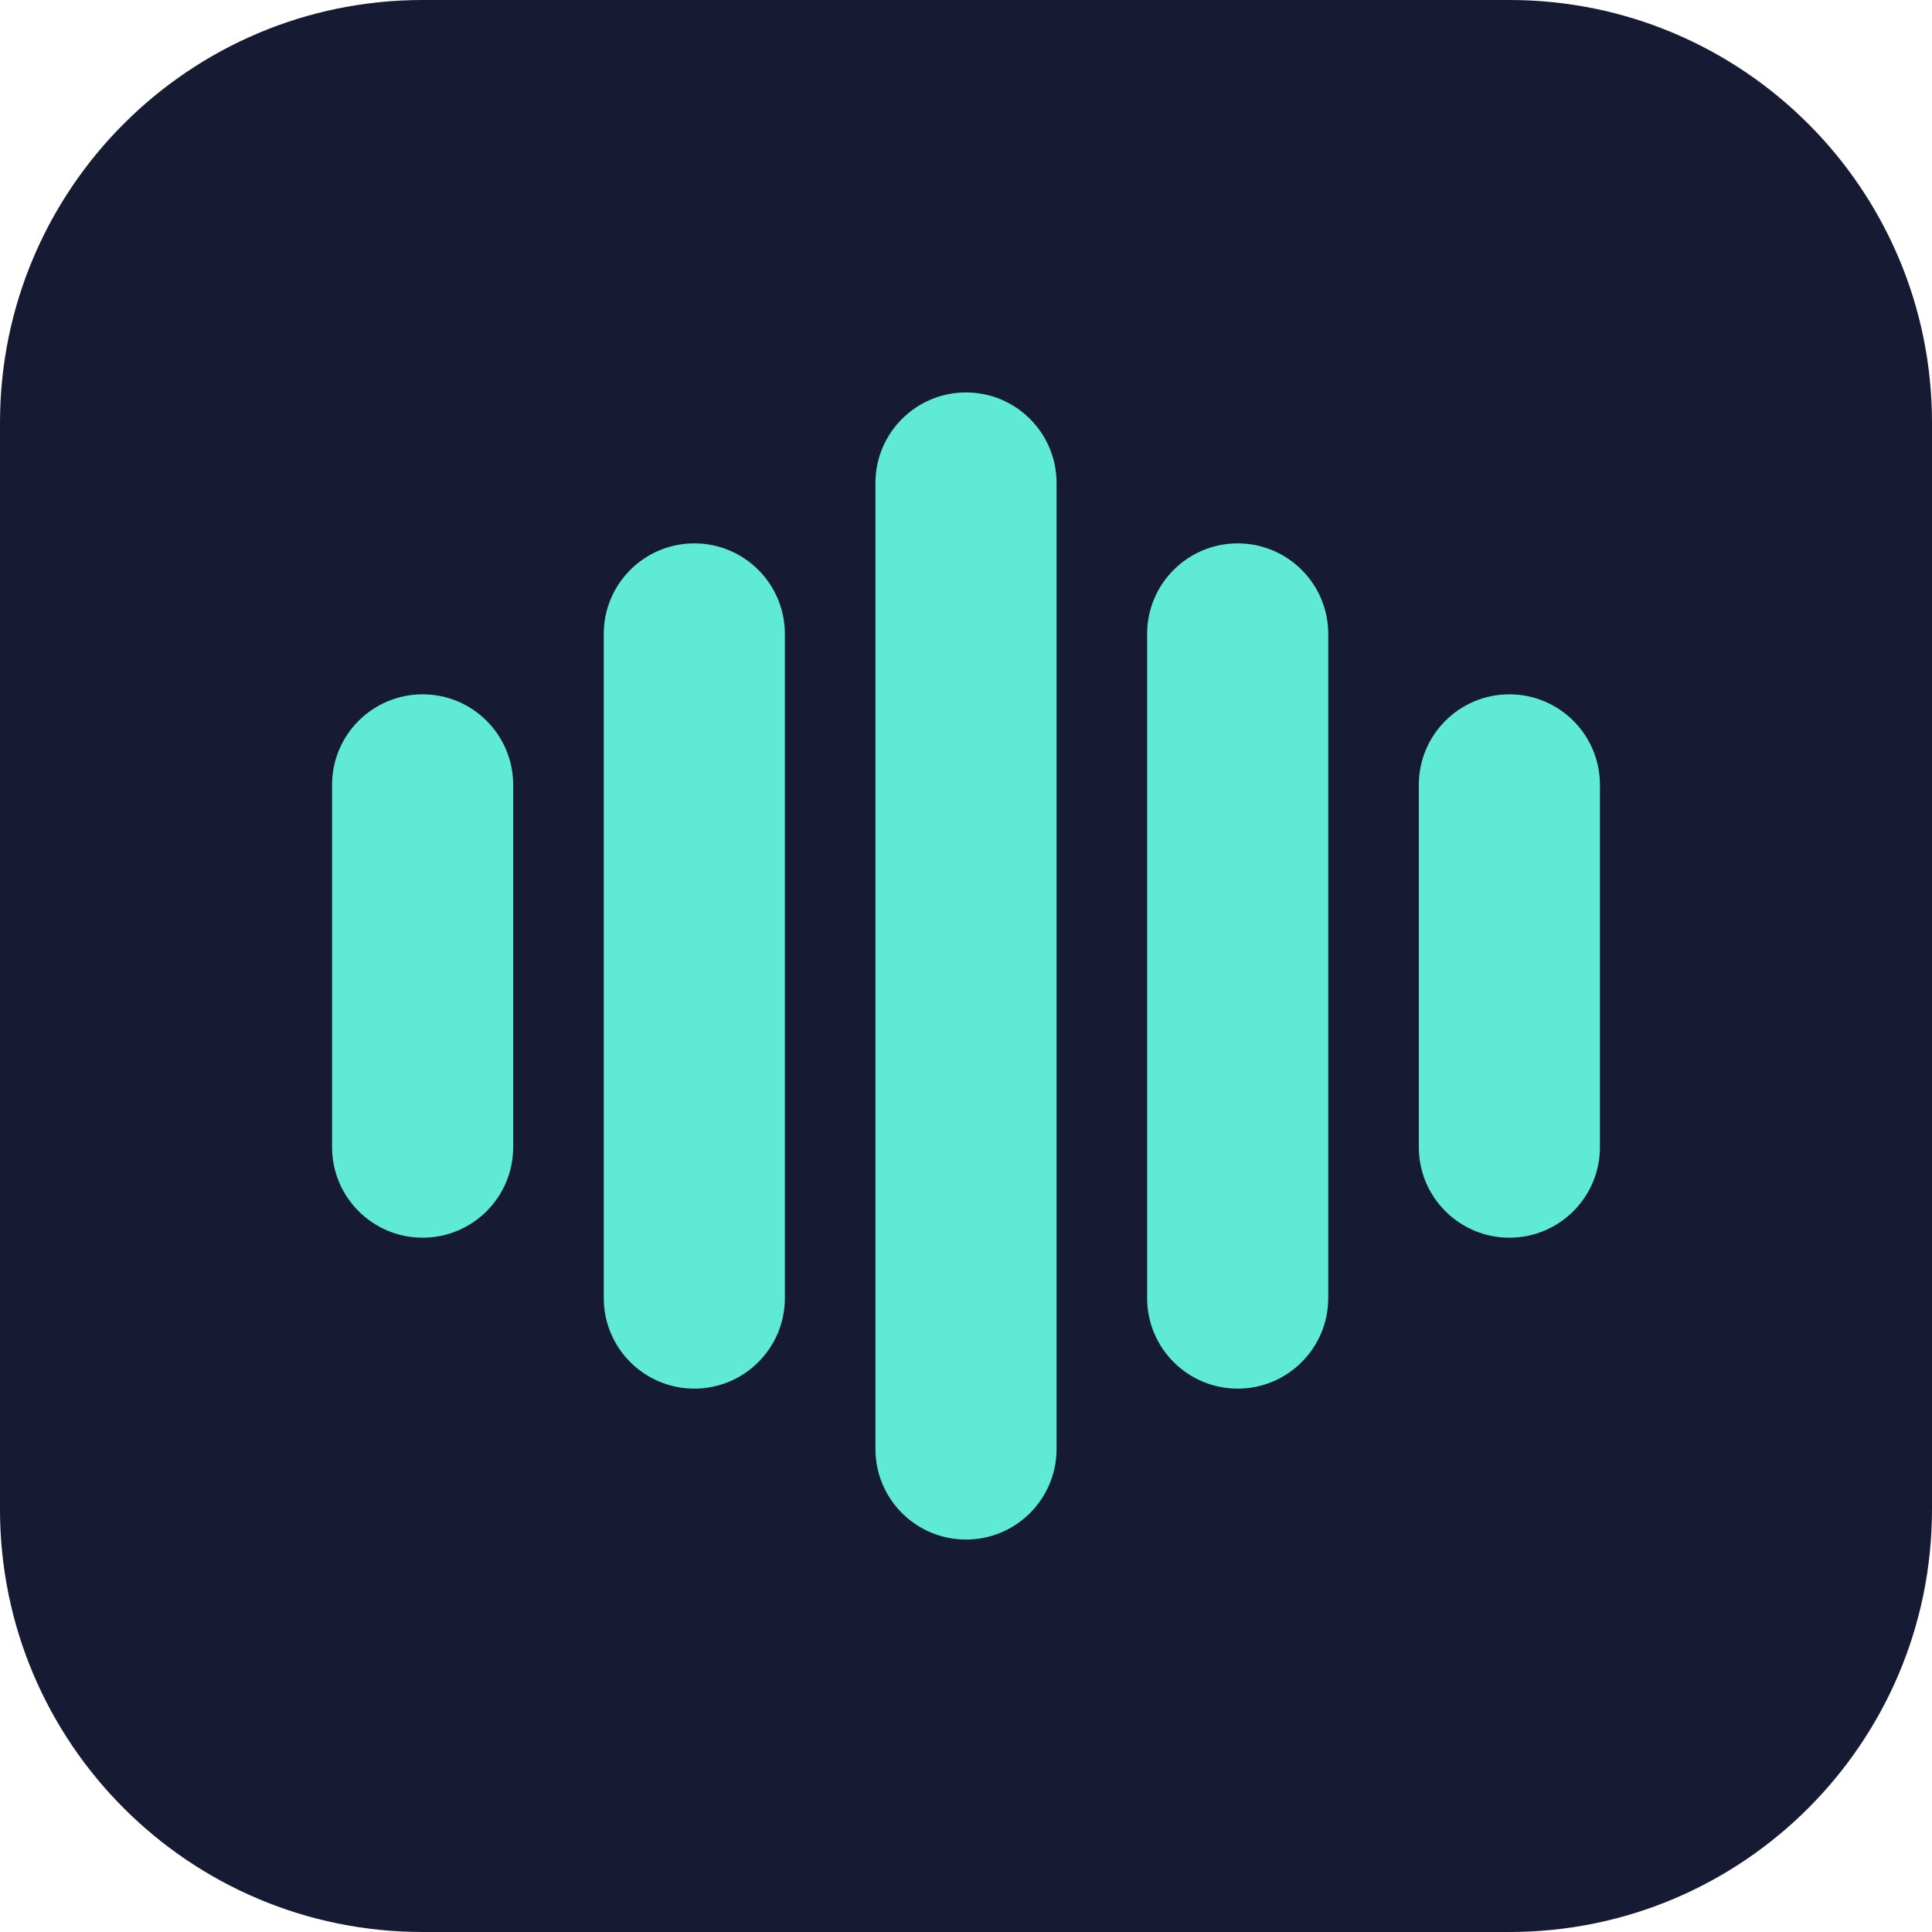
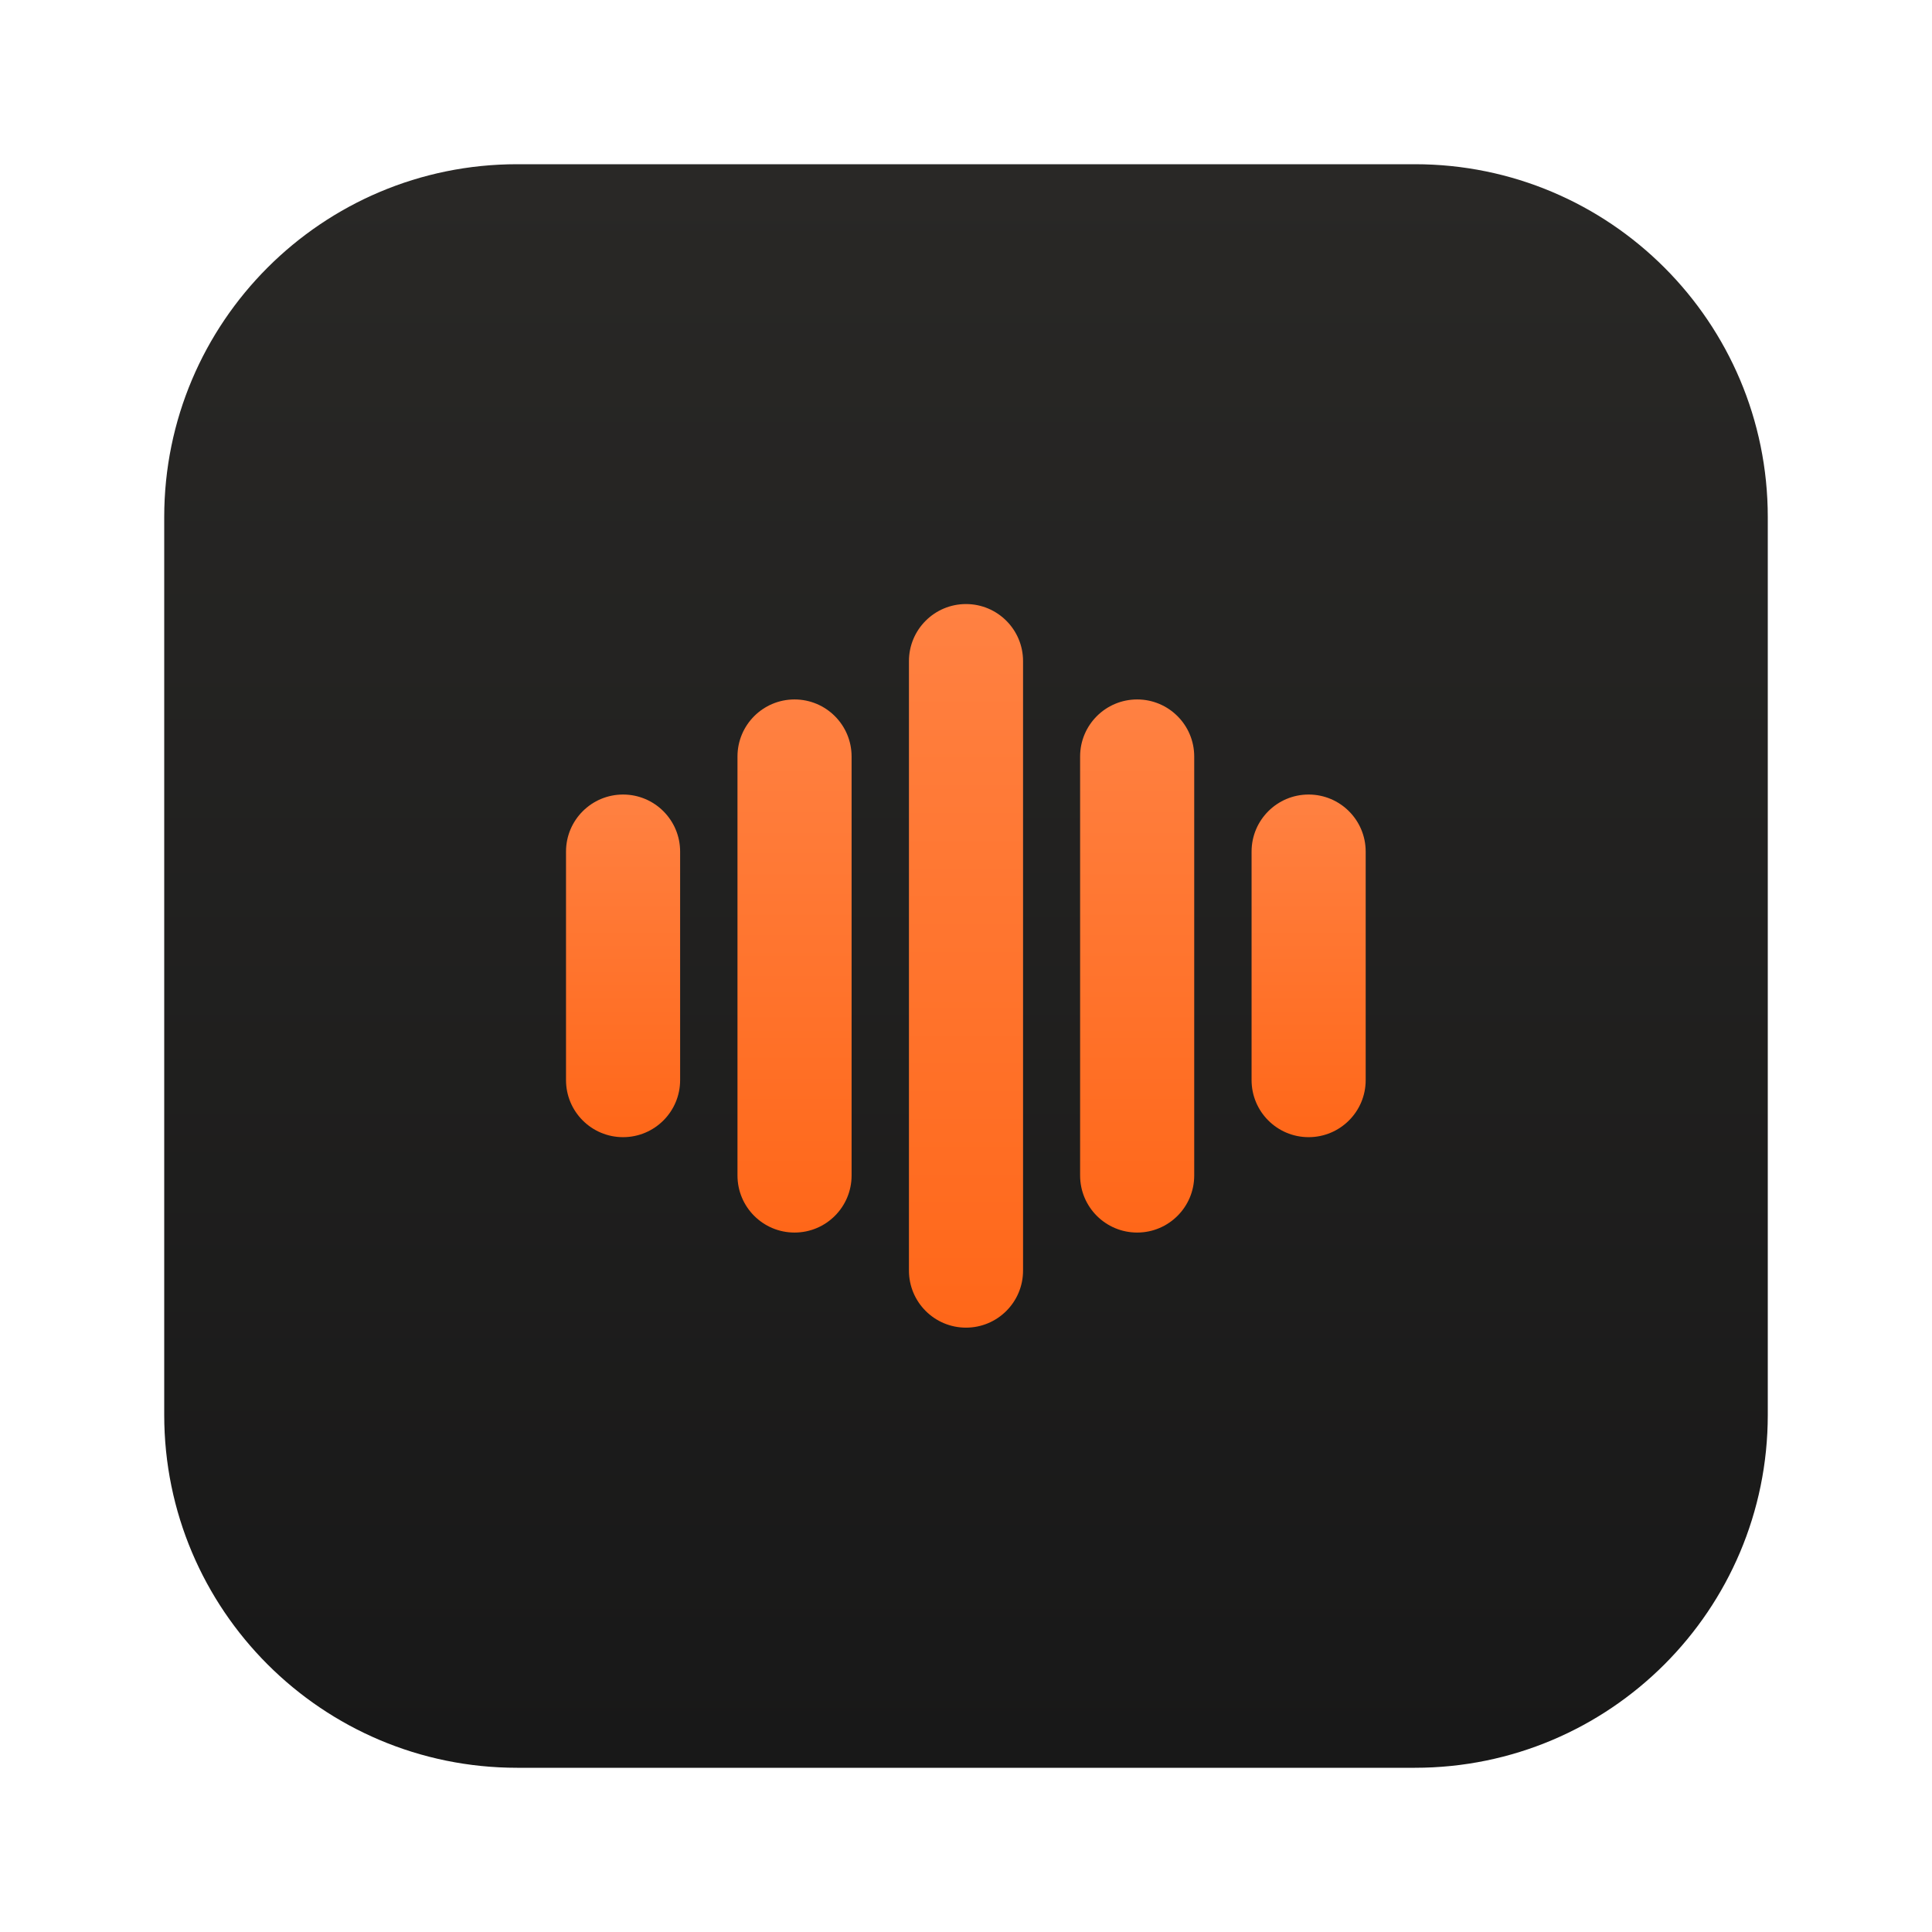
<svg xmlns="http://www.w3.org/2000/svg" viewBox="0 0 64 64">
-   <rect width="64" height="64" rx="14" fill="#161b33" />
-   <rect x="11" y="23" width="6" height="18" rx="3" fill="#5eead4" />
-   <rect x="20" y="18" width="6" height="28" rx="3" fill="#5eead4" />
-   <rect x="29" y="13" width="6" height="38" rx="3" fill="#5eead4" />
-   <rect x="38" y="18" width="6" height="28" rx="3" fill="#5eead4" />
-   <rect x="47" y="23" width="6" height="18" rx="3" fill="#5eead4" />
+   <defs>
+     <linearGradient id="bg" x1="0" y1="0" x2="0" y2="1">
+       <stop offset="0" stop-color="#292826" />
+       <stop offset="1" stop-color="#181818" />
+     </linearGradient>
+     <linearGradient id="bar" x1="0" y1="0" x2="0" y2="1">
+       <stop offset="0" stop-color="#ff8142" />
+       <stop offset="1" stop-color="#ff6719" />
+     </linearGradient>
+   </defs>
+   <rect x="5.44" y="5.44" width="53.12" height="53.12" rx="11.69" fill="url(#bg)" />
+   <rect x="18.75" y="26.32" width="3.78" height="11.35" rx="1.89" fill="url(#bar)" />
+   <rect x="24.43" y="23.17" width="3.78" height="17.66" rx="1.89" fill="url(#bar)" />
+   <rect x="30.11" y="20.01" width="3.78" height="23.97" rx="1.89" fill="url(#bar)" />
+   <rect x="35.78" y="23.17" width="3.78" height="17.66" rx="1.89" fill="url(#bar)" />
+   <rect x="41.46" y="26.32" width="3.78" height="11.35" rx="1.89" fill="url(#bar)" />
</svg>
